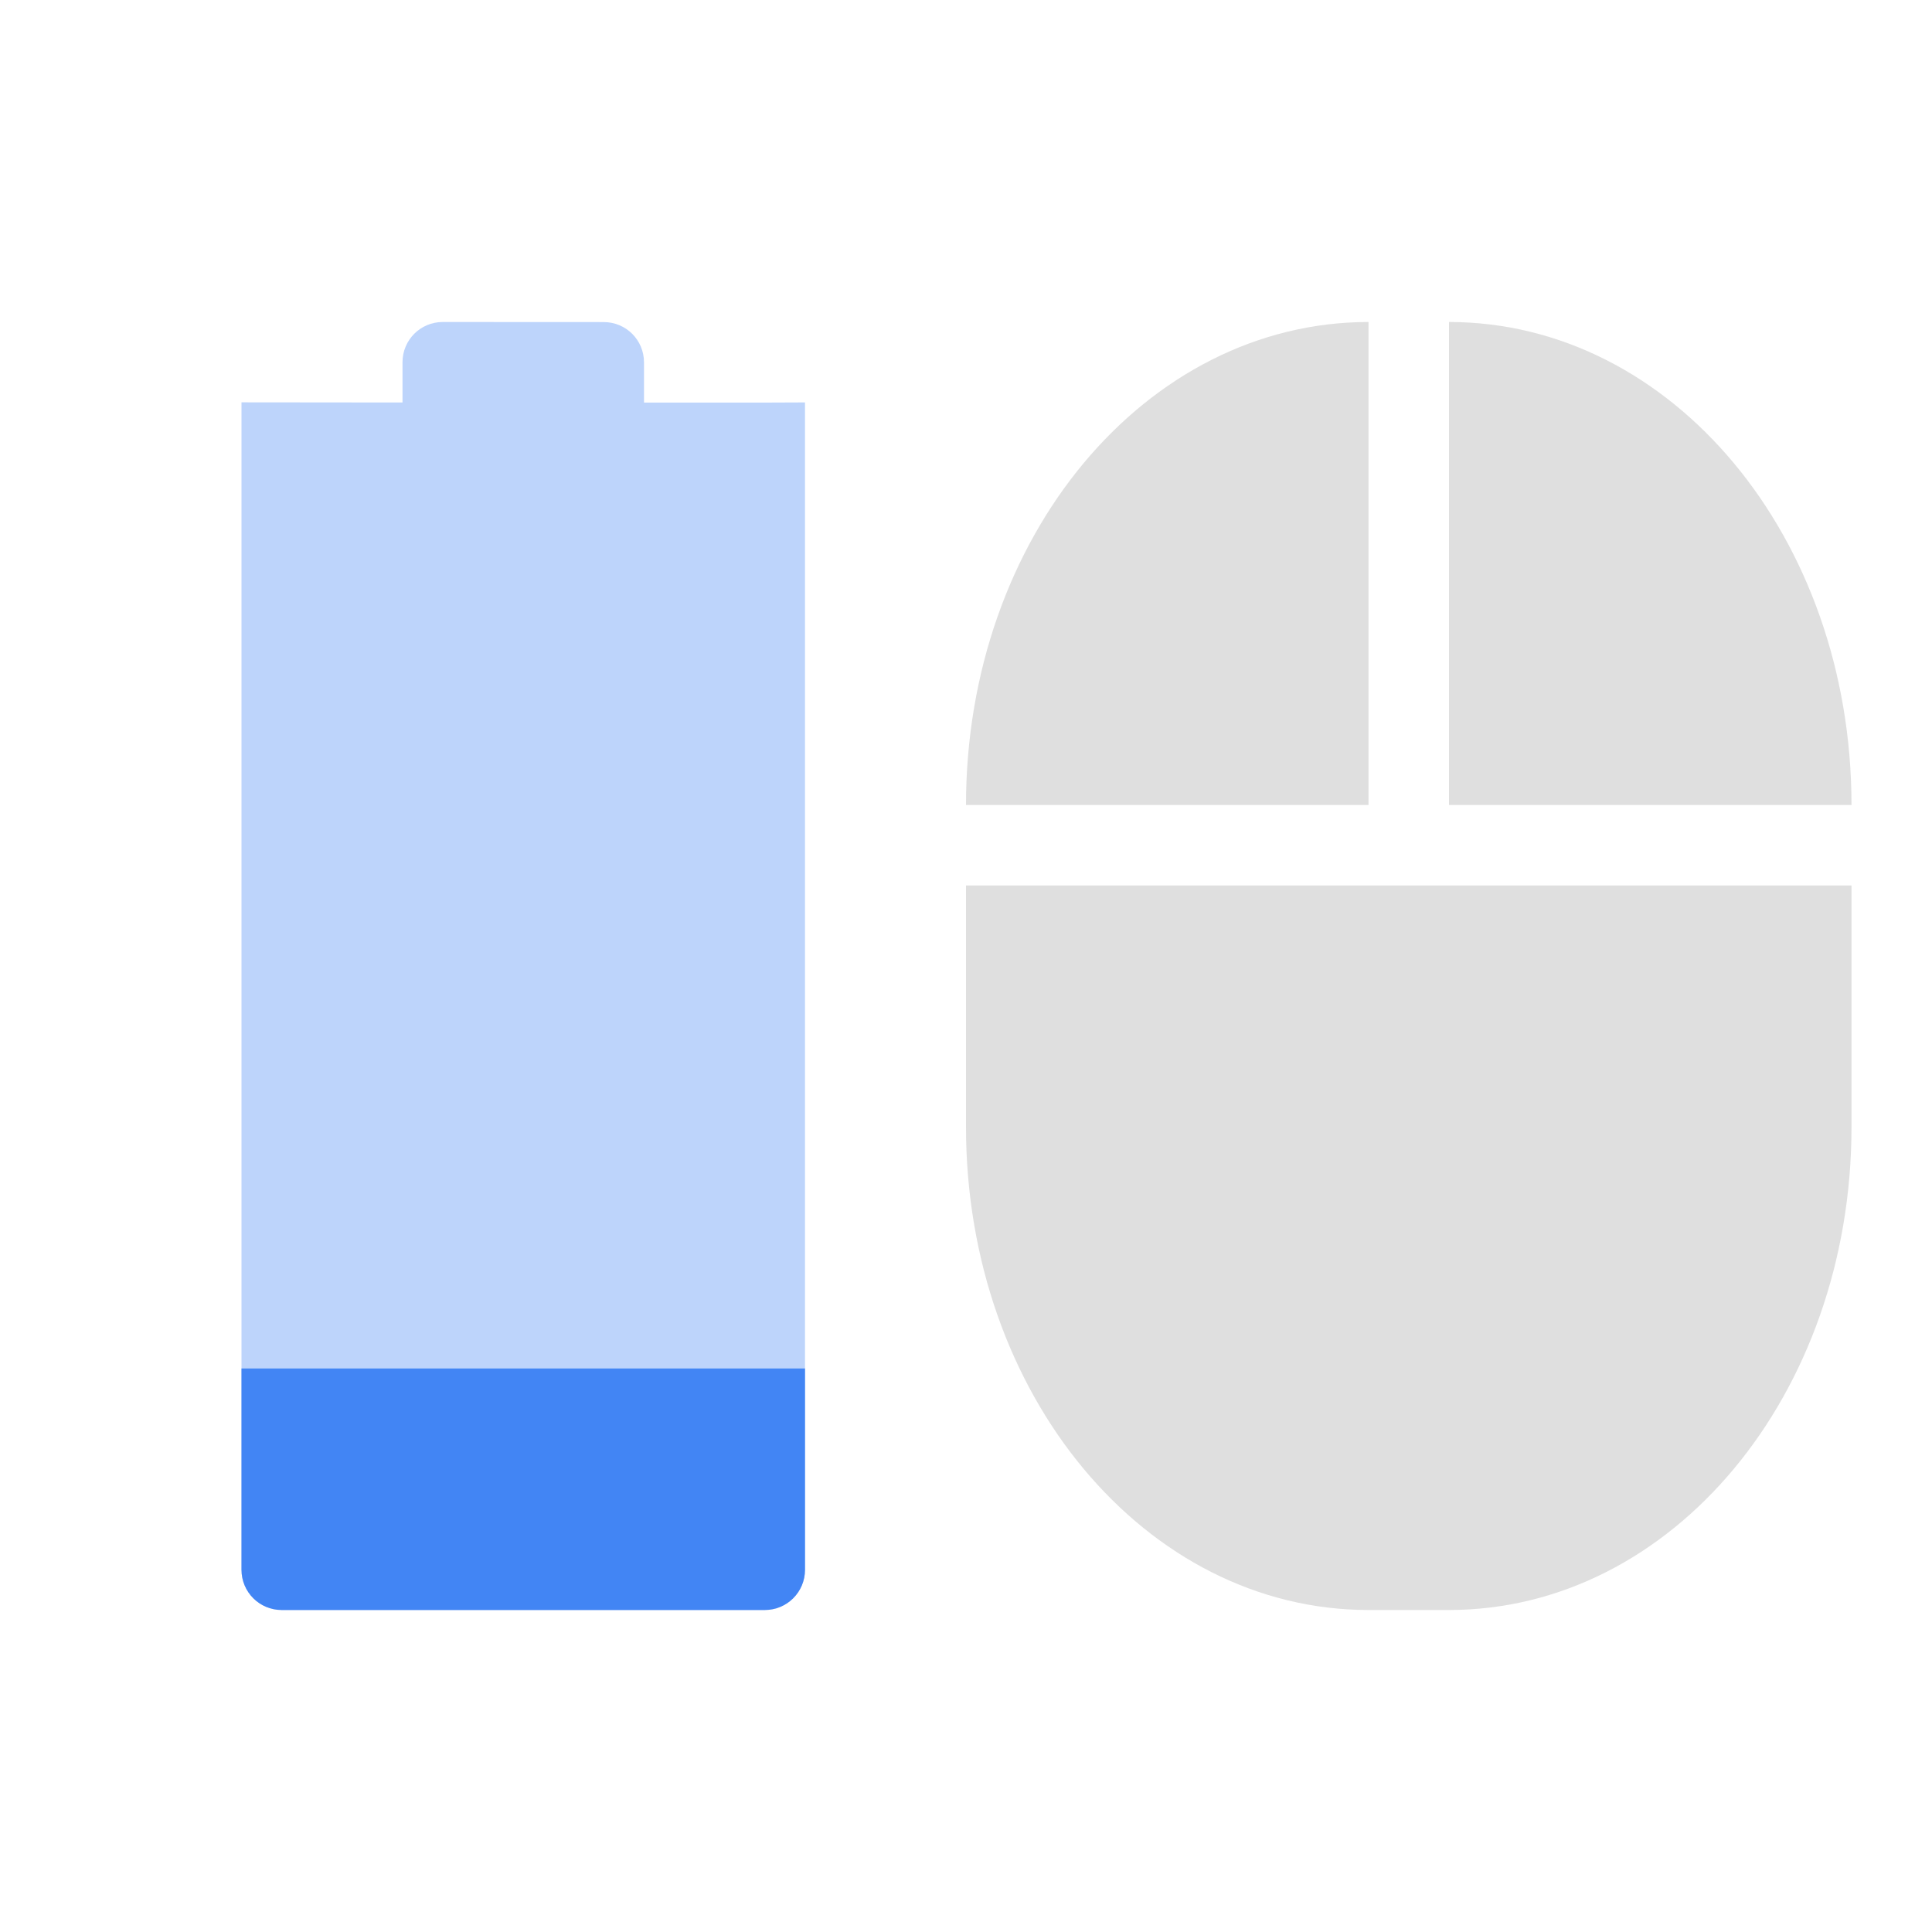
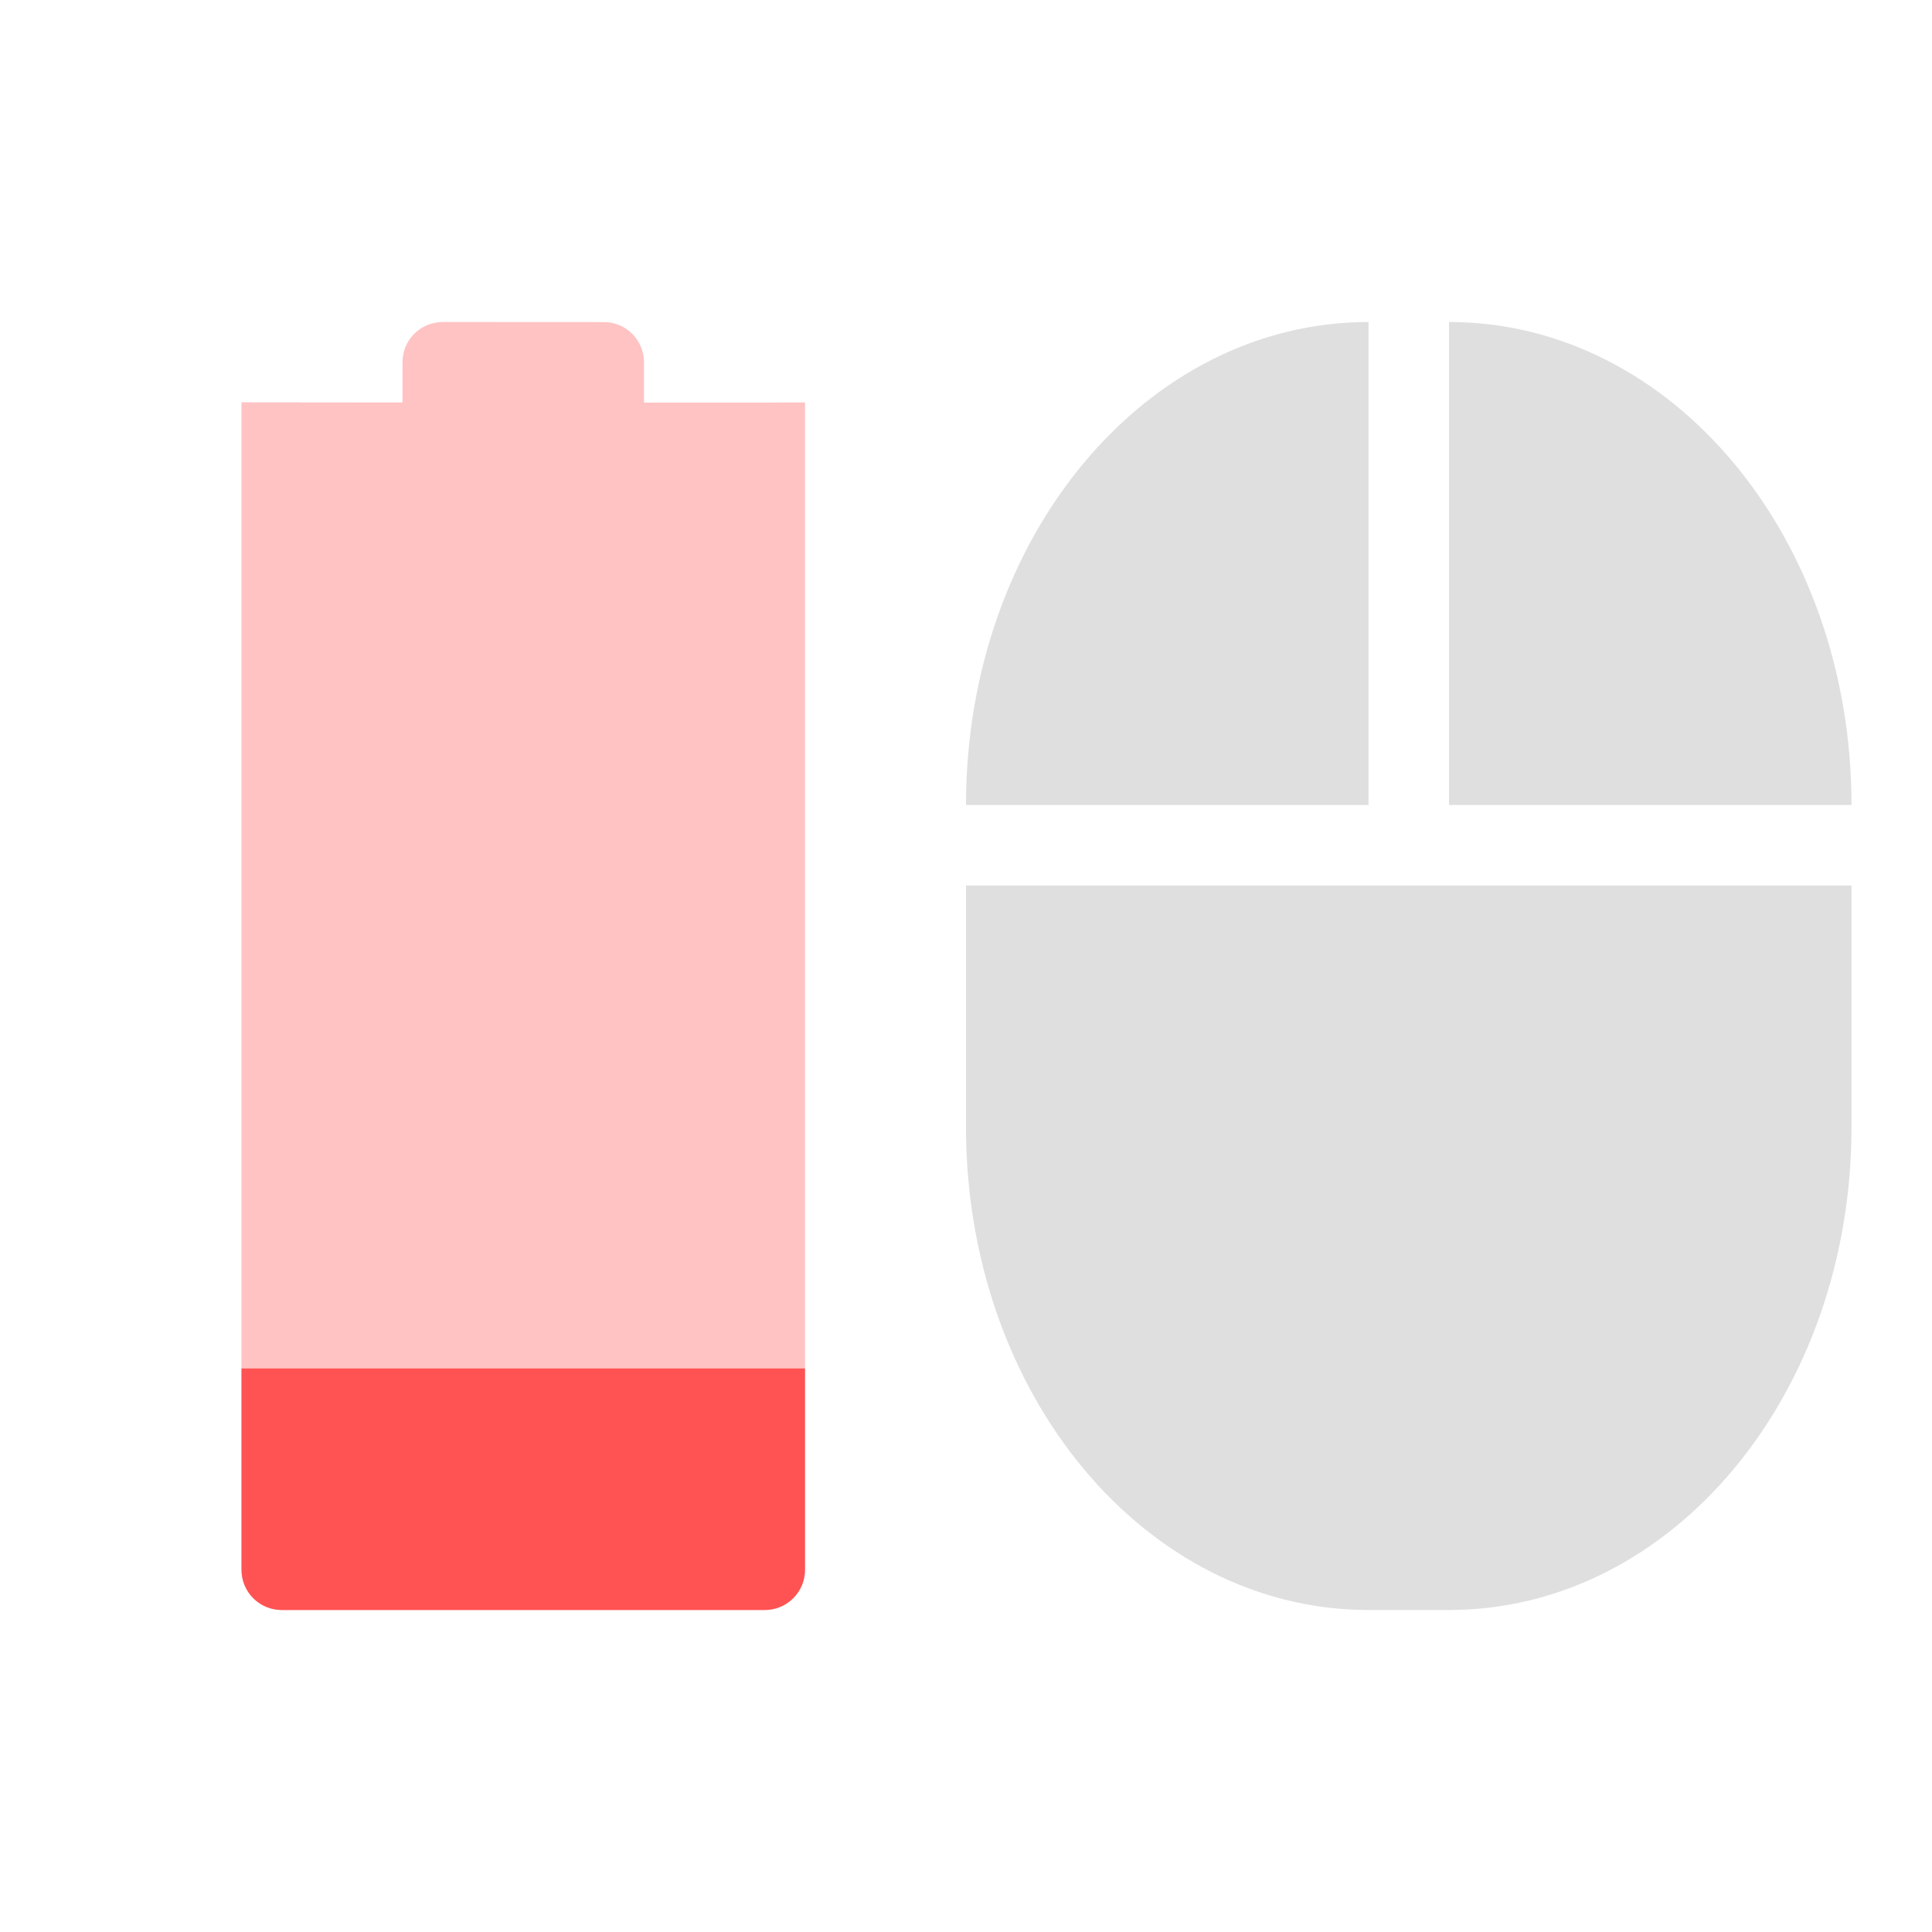
<svg xmlns="http://www.w3.org/2000/svg" width="24" height="24" version="1.1">
  <defs>
    <style id="current-color-scheme" type="text/css">
-    .ColorScheme-Text { color:#dfdfdf; } .ColorScheme-Highlight { color:#4285f4; }
+    .ColorScheme-Text { color:#dfdfdf; } .ColorScheme-Highlight { color:#FF5252; }
  </style>
  </defs>
  <path opacity=".35" style="fill:currentColor" class="ColorScheme-Highlight" d="m5.5 4c-0.277 0-0.5 0.223-0.5 0.5v0.5l-2-0.002v-0l-0 14.502c0 0.277 0.223 0.5 0.5 0.5h6c0.277 0 0.5-0.223 0.5-0.5l0-14.501-0.5 0.002h-1.5v-0.5c0-0.277-0.223-0.5-0.5-0.5z" />
  <path style="fill:currentColor" class="ColorScheme-Highlight" d="m3 17v2.5c0 0.277 0.223 0.5 0.5 0.5h6c0.277 0 0.5-0.223 0.5-0.5v-2.5z" />
  <path style="fill:currentColor" class="ColorScheme-Text" d="m17 4c-2.77 0-5 2.676-5 6h5zm1 0v6h5c0-3.324-2.23-6-5-6zm-6 7v3c0 3.324 2.23 6 5 6h1c2.77 0 5-2.676 5-6v-3h-5z" />
</svg>
